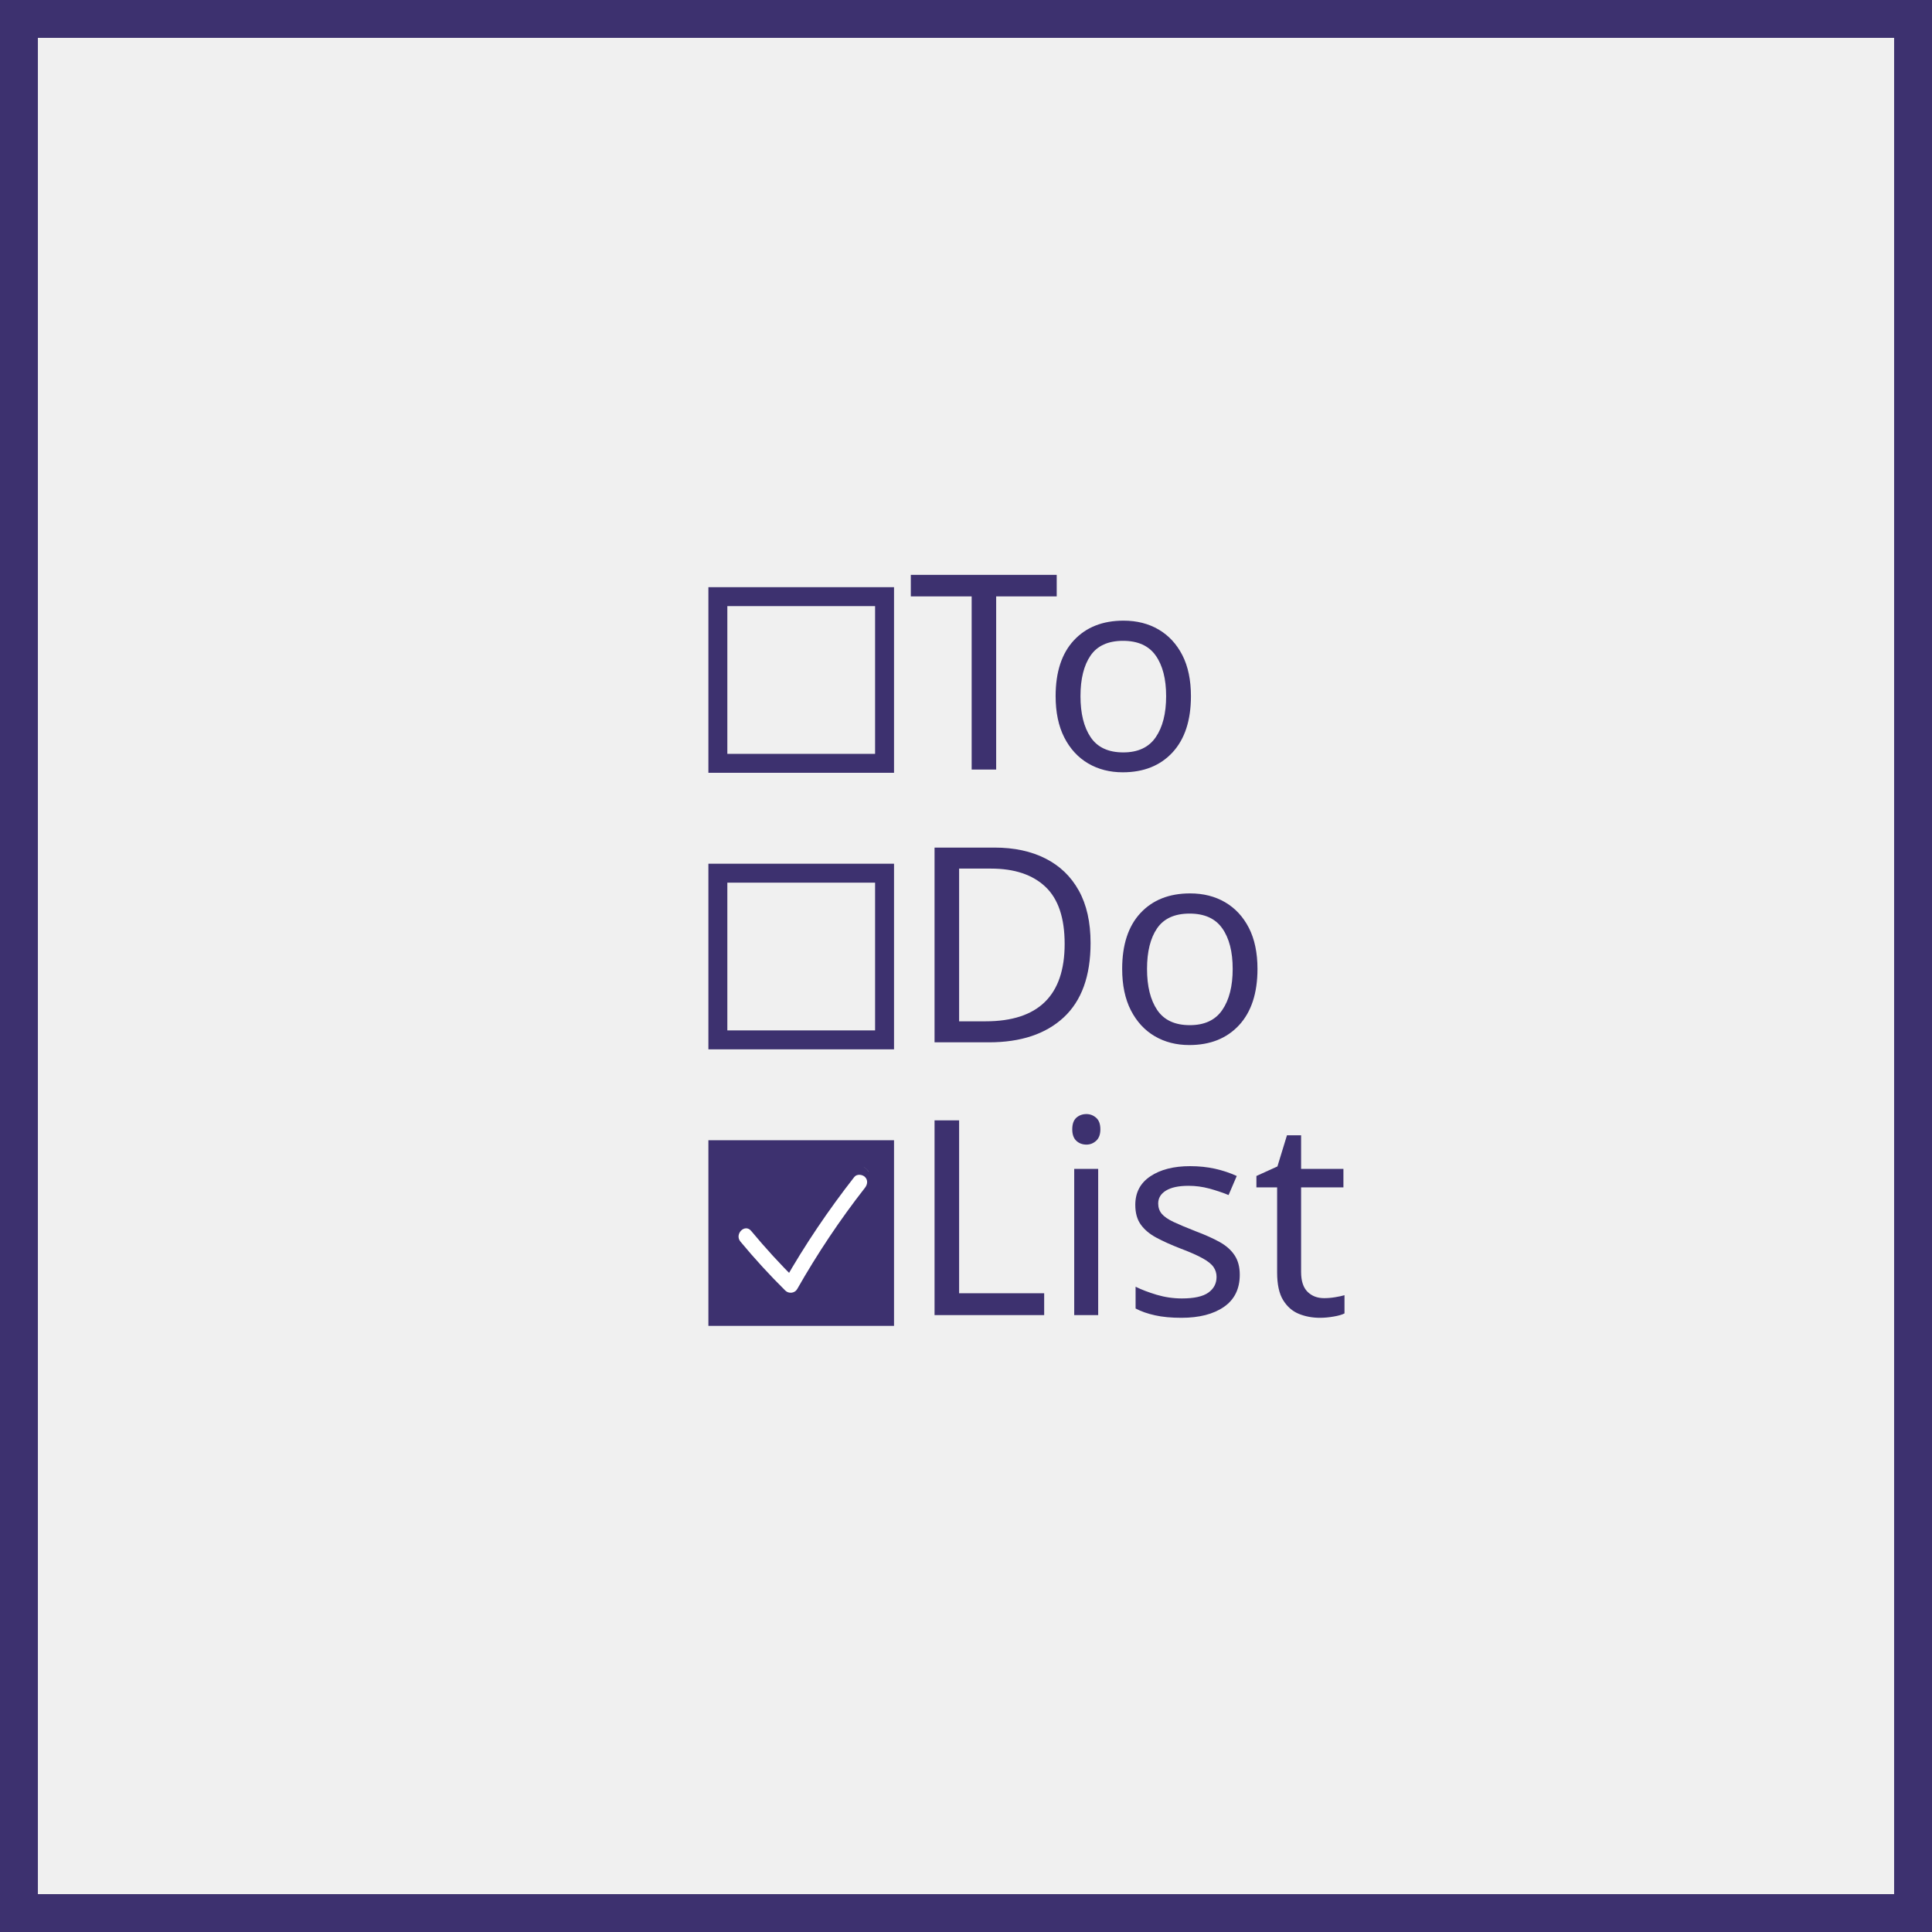
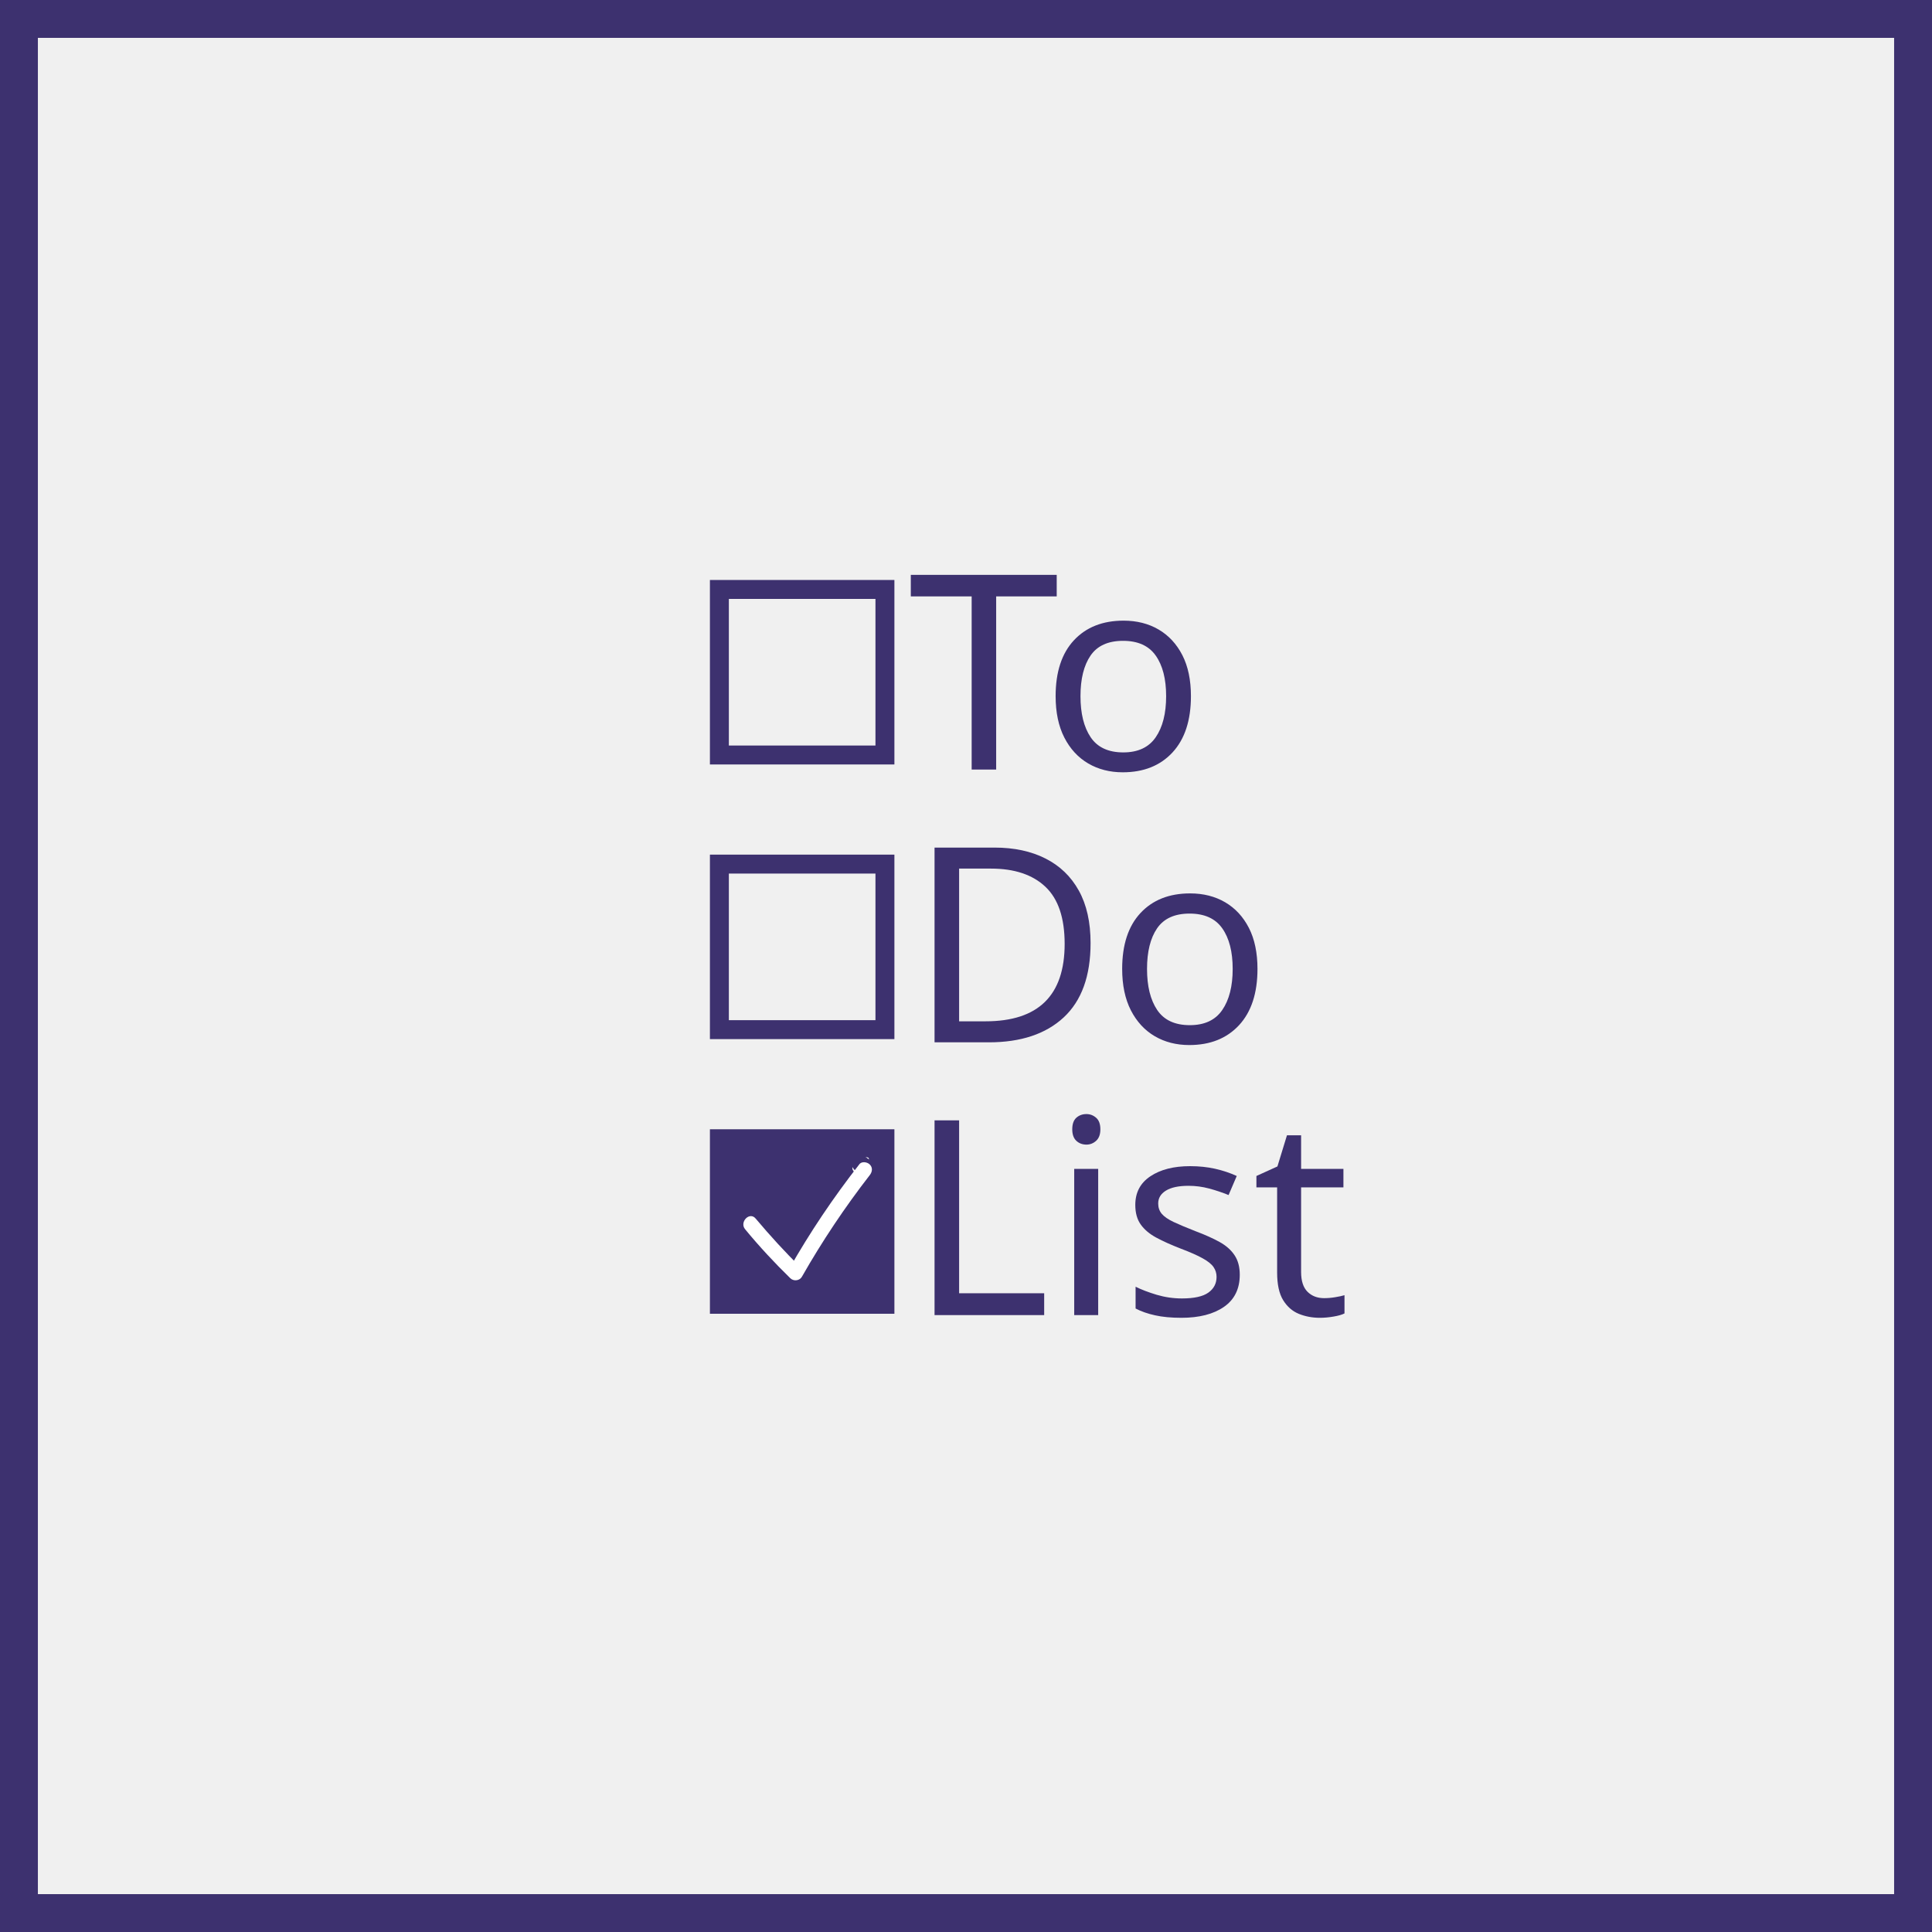
- <svg xmlns="http://www.w3.org/2000/svg" version="1.1" x="0px" y="0px" viewBox="0 0 510 510" style="enable-background:new 0 0 510 510;" xml:space="preserve">
+ <svg xmlns="http://www.w3.org/2000/svg" version="1.1" id="Слой_1" x="0px" y="0px" viewBox="0 0 510 510" style="enable-background:new 0 0 510 510;" xml:space="preserve">
  <style type="text/css">
	.st0{fill:none;stroke:#3D316F;stroke-width:10;stroke-miterlimit:10;}
	.st1{fill:#3D316F;}
- 	.st2{font-family:'MyriadPro-Regular';}
+ 	.st2{font-family:'Yu Gothic UI';}
	.st3{font-size:72px;}
	.st4{fill:none;}
	.st5{fill:none;stroke:#3D316F;stroke-width:5;stroke-miterlimit:10;}
	.st6{fill:#3D316F;stroke:#3D316F;stroke-width:5;stroke-miterlimit:10;}
	.st7{fill:#FFFFFF;}
</style>
-   <g id="Слой_1">
-     <path class="st0" d="M5,5v500h500V5H5z M226.15,312.57c-1.64,0-1.64-2.54,0-2.54C227.79,310.03,227.78,312.57,226.15,312.57z    M228.08,310.4c-1.64,0-1.64-2.54,0-2.54C229.72,307.86,229.71,310.4,228.08,310.4z" />
-     <text transform="matrix(1 0 0 1 239.7129 203.1484)">
-       <tspan x="0" y="0" class="st1 st2 st3">To</tspan>
-       <tspan x="0" y="72" class="st1 st2 st3">Do</tspan>
-       <tspan x="0" y="144" class="st1 st2 st3">List</tspan>
-     </text>
+   <g id="Слой_1_1_">
+     <path class="st0" d="M5,5v500h500V5H5z M226.1,312.6c-1.6,0-1.6-2.5,0-2.5S227.8,312.6,226.1,312.6z M228.1,310.4   c-1.6,0-1.6-2.5,0-2.5S229.7,310.4,228.1,310.4z" />
+     <text transform="matrix(1 0 0 1 239.7129 203.1484)" class="st1 st2 st3">To</text>
+     <text transform="matrix(1 0 0 1 239.7129 275.1484)" class="st1 st2 st3">Do</text>
+     <text transform="matrix(1 0 0 1 239.7129 347.1484)" class="st1 st2 st3">List</text>
    <line class="st4" x1="146" y1="321" x2="151" y2="326" />
  </g>
-   <g id="Слой_2">
-     <rect x="189.5" y="157.5" class="st5" width="44" height="44" />
-     <rect x="189.5" y="230.5" class="st5" width="44" height="44" />
-     <path class="st6" d="M189.5,303.5v44h44v-44H189.5z M226.15,312.57c-1.64,0-1.64-2.54,0-2.54   C227.79,310.03,227.78,312.57,226.15,312.57z M228.08,310.4c-1.64,0-1.64-2.54,0-2.54C229.72,307.86,229.71,310.4,228.08,310.4z" />
+   <g id="Слой_2_1_">
+     <rect x="189.9" y="155.6" class="st5" width="43.7" height="43.7" />
+     <rect x="189.9" y="228.1" class="st5" width="43.7" height="43.7" />
+     <path class="st6" d="M189.9,300.6v43.7h43.7v-43.7H189.9z M226.2,309.6c-1.6,0-1.6-2.5,0-2.5C227.8,307.1,227.9,309.6,226.2,309.6z    M228.2,307.4c-1.6,0-1.6-2.5,0-2.5C229.8,304.9,229.8,307.4,228.2,307.4z" />
  </g>
-   <g id="Слой_3">
-     <path class="st4" d="M152,327c0.7,1.17,2.22,3.34,2.41,3.57C155.57,332,156,332,156,332l9-11" />
-     <path class="st4" d="M131,316" />
+   <g id="Слой_3_1_">
+     <path class="st4" d="M153.3,323.8c0.7,1.2,2.2,3.3,2.4,3.6c1.2,1.4,1.6,1.4,1.6,1.4l9-11" />
+     <path class="st4" d="M132.3,312.8" />
    <g>
      <g>
-         <path class="st7" d="M195.45,327.74c3.74,4.51,7.69,8.82,11.85,12.94c0.91,0.9,2.5,0.72,3.14-0.4     c5.31-9.33,11.28-18.29,17.9-26.75c0.66-0.85,0.83-2,0-2.83c-0.69-0.69-2.16-0.86-2.83,0c-6.83,8.73-13.04,17.92-18.52,27.56     c1.05-0.13,2.09-0.27,3.14-0.4c-4.16-4.12-8.11-8.44-11.85-12.94C196.63,322.93,193.82,325.77,195.45,327.74L195.45,327.74z" />
+         <path class="st7" d="M196.7,324.5c3.7,4.5,7.7,8.8,11.9,12.9c0.9,0.9,2.5,0.7,3.1-0.4c5.3-9.3,11.3-18.3,17.9-26.8     c0.7-0.9,0.8-2,0-2.8c-0.7-0.7-2.2-0.9-2.8,0c-6.8,8.7-13,17.9-18.5,27.6c1.1-0.1,2.1-0.3,3.1-0.4c-4.2-4.1-8.1-8.4-11.9-12.9     C197.9,319.7,195.1,322.6,196.7,324.5L196.7,324.5z" />
      </g>
    </g>
  </g>
</svg>
